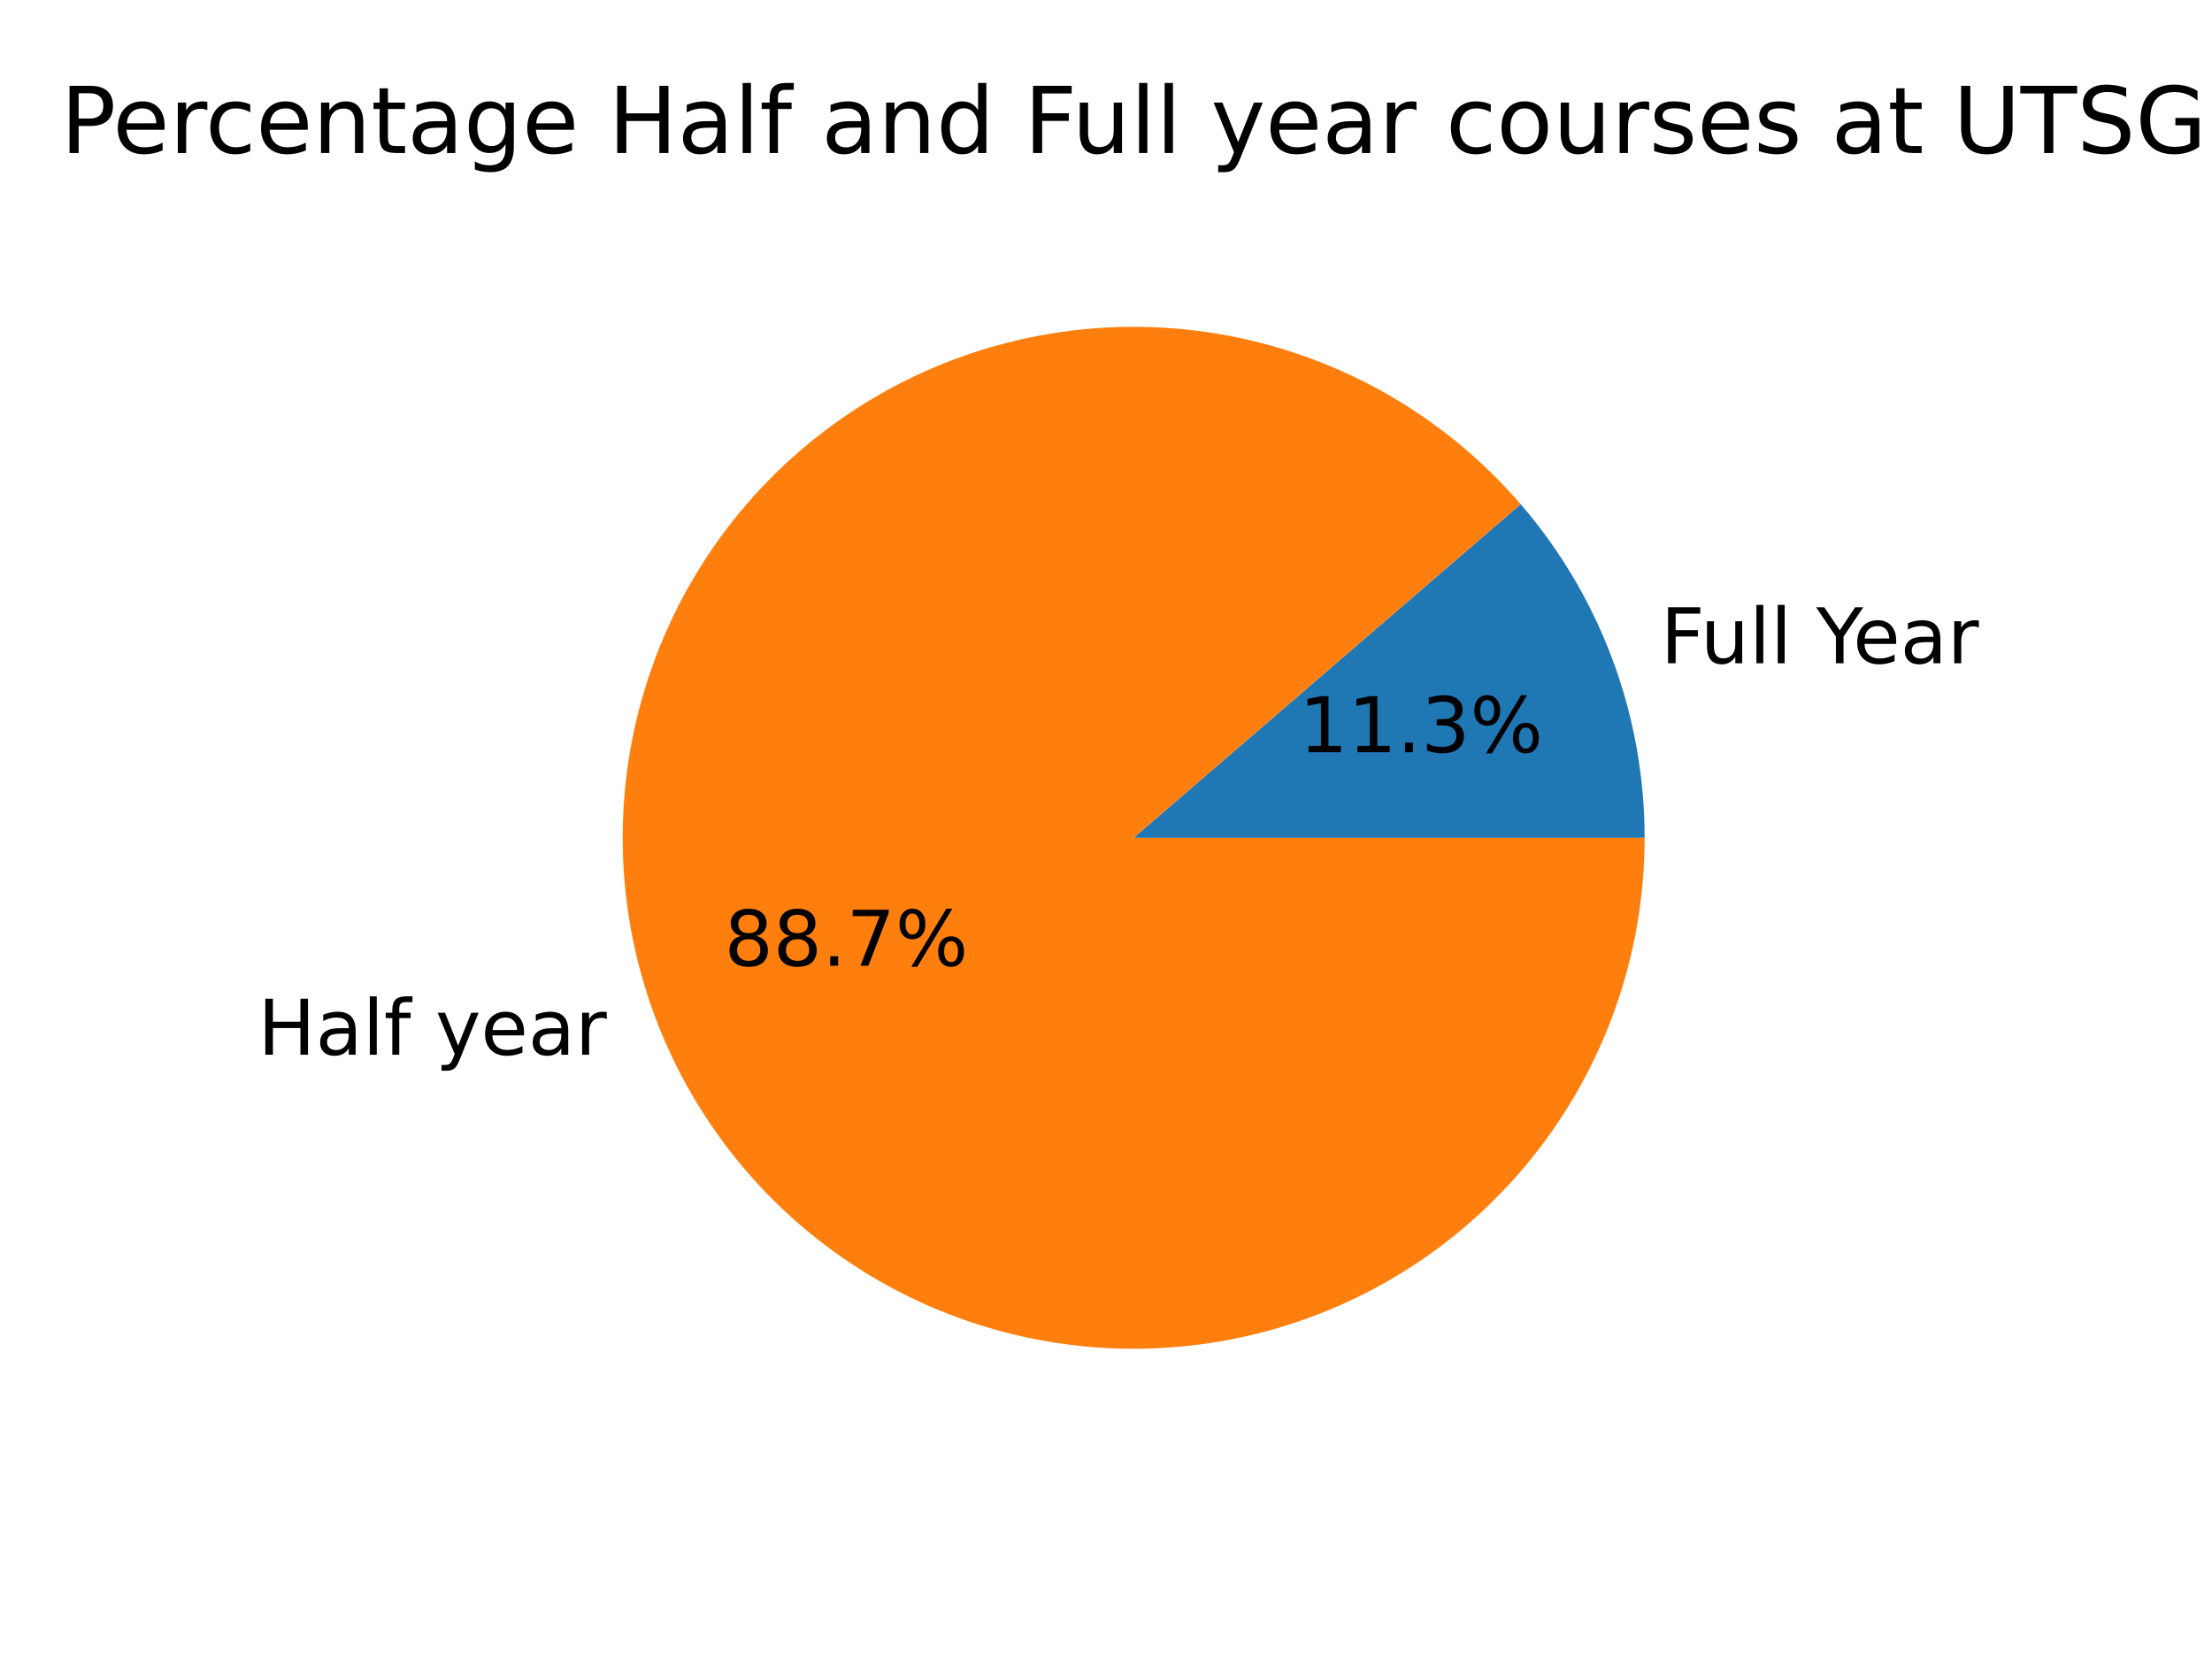
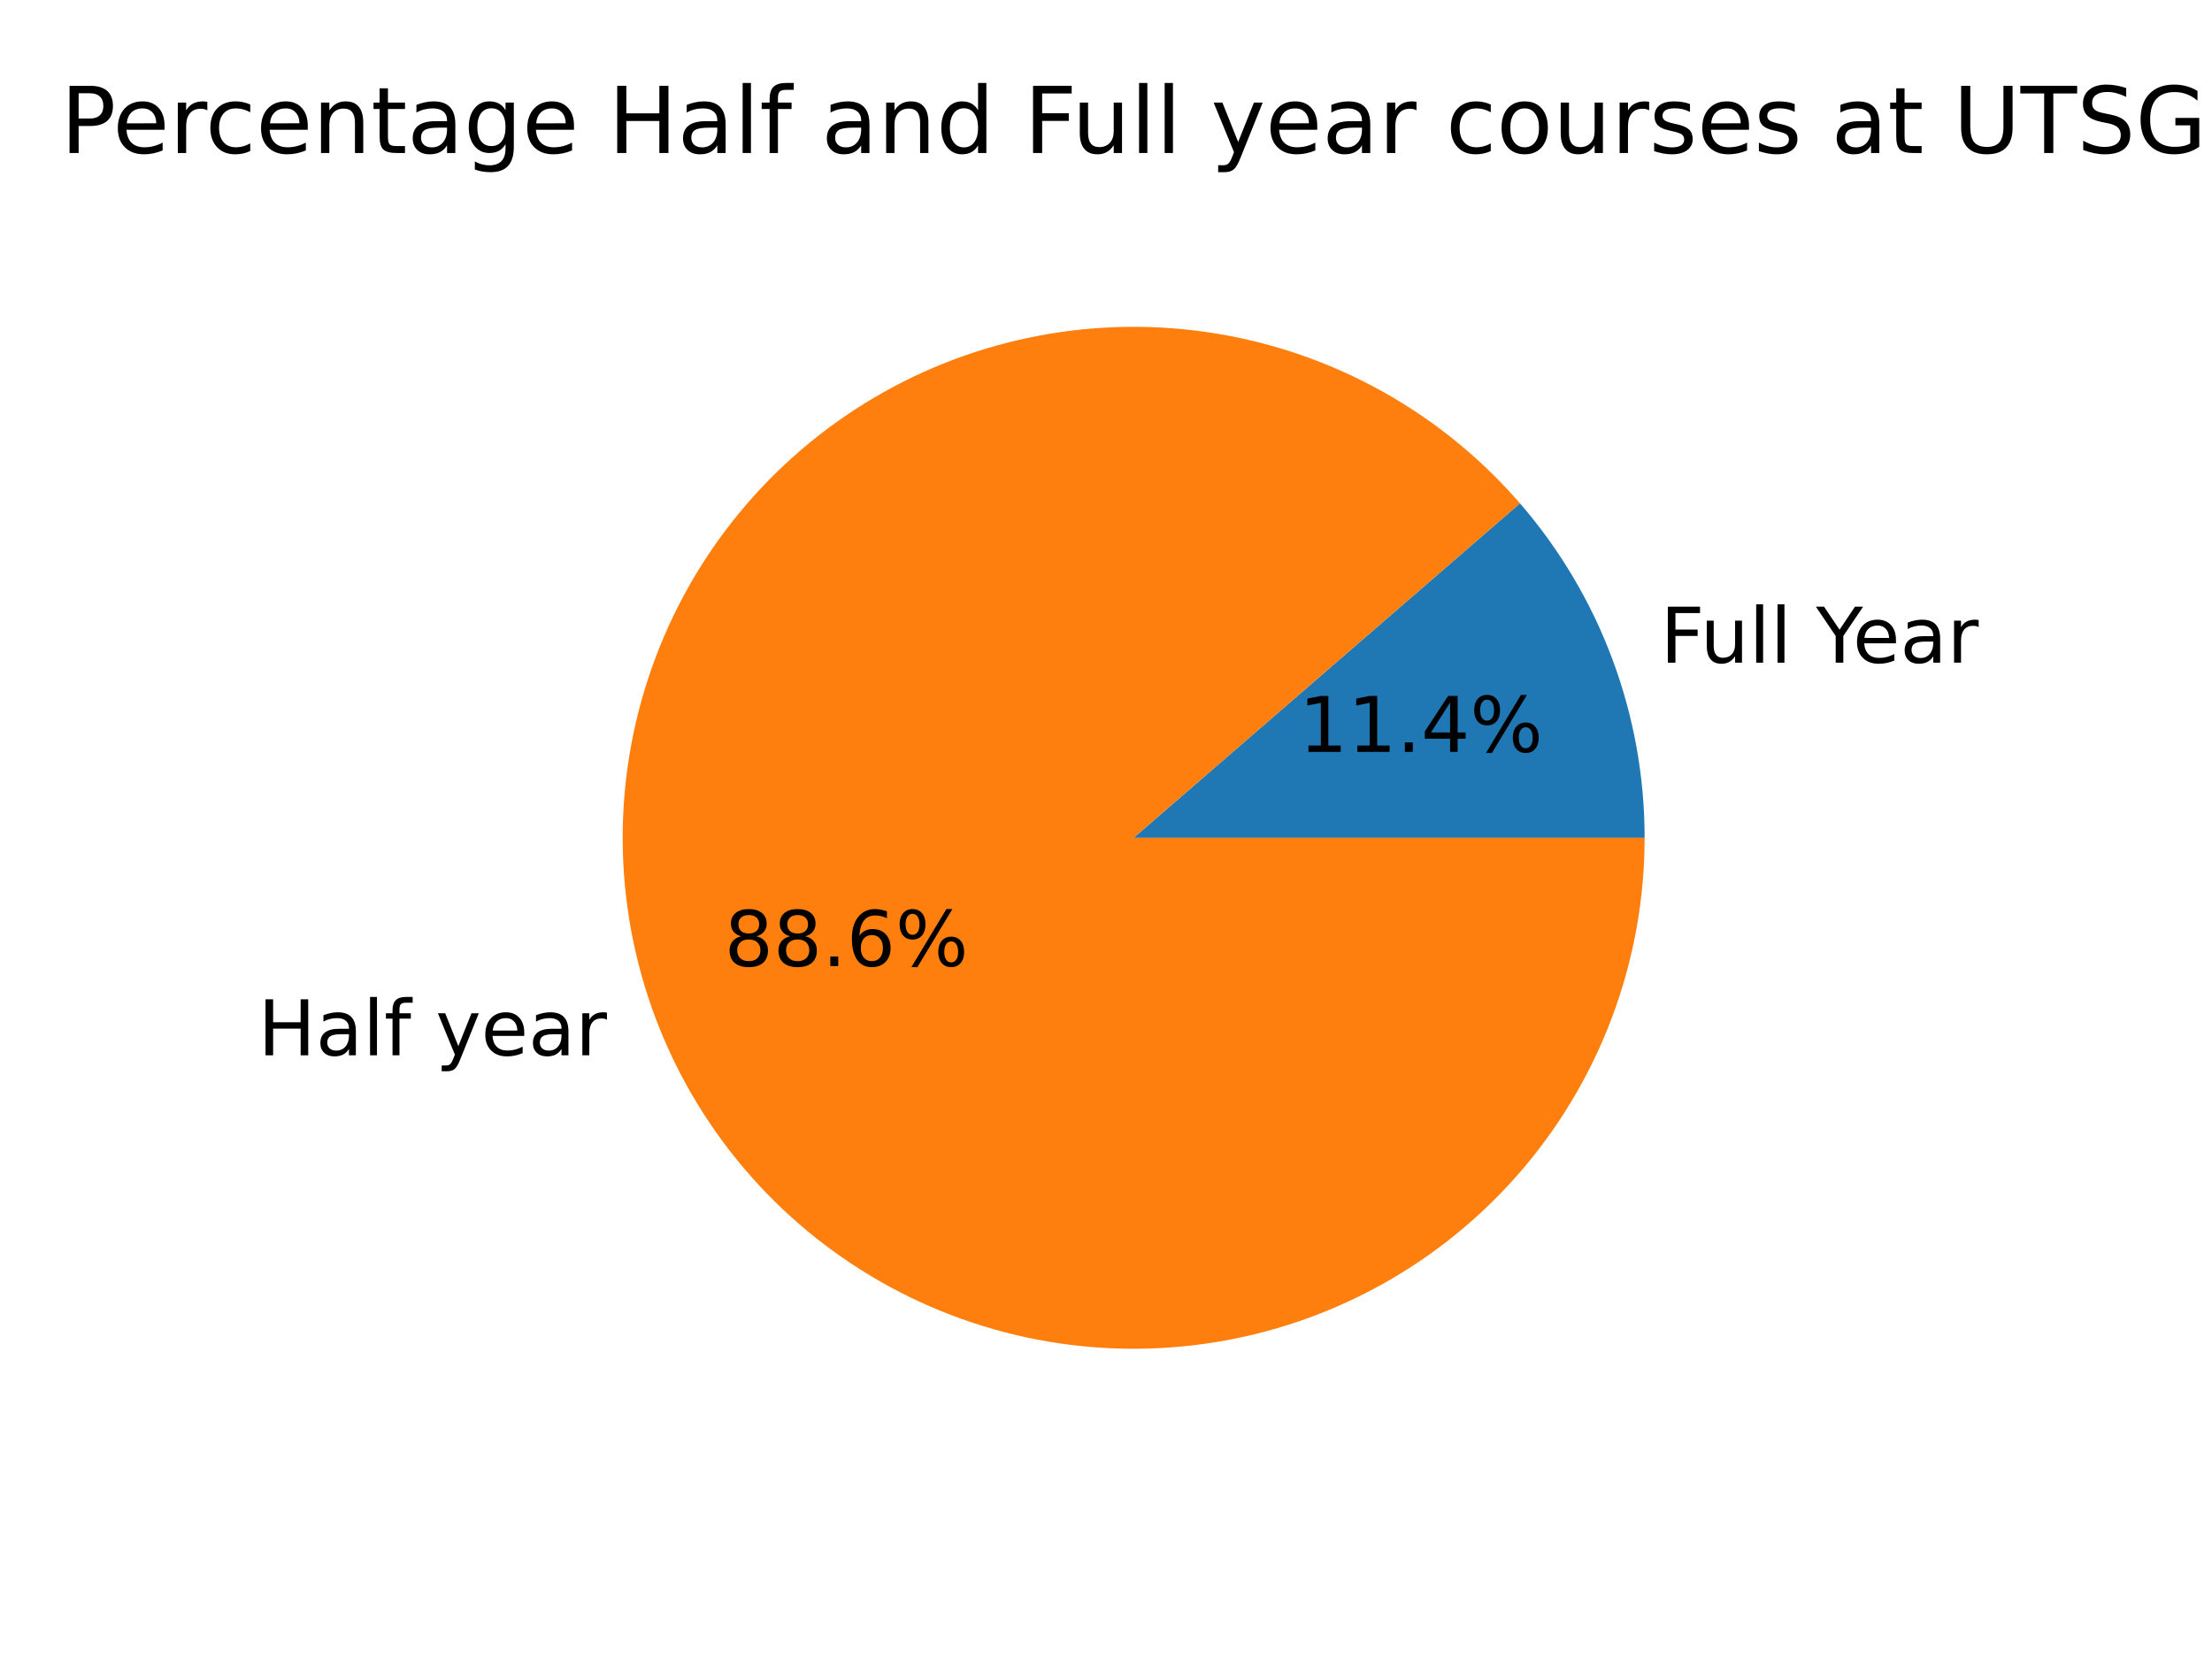
<svg xmlns="http://www.w3.org/2000/svg" xmlns:xlink="http://www.w3.org/1999/xlink" width="288pt" height="216pt" viewBox="0 0 288 216" version="1.1">
  <defs>
    <style type="text/css">*{stroke-linejoin: round; stroke-linecap: butt}</style>
  </defs>
  <g id="figure_1">
    <g id="patch_1">
      <path d="M 0 216  L 288 216  L 288 0  L 0 0  L 0 216  z " style="fill: none" />
    </g>
    <g id="axes_1">
      <g id="patch_2">
-         <path d="M 214.128 109.08  C 214.128 101.171 212.718 93.325 209.963 85.911  C 207.209 78.498 203.155 71.634 197.991 65.644  L 147.6 109.08  z " style="fill: #1f77b4" />
+         <path d="M 214.128 109.08  C 214.128 101.147 212.709 93.278 209.938 85.845  C 207.168 78.411 203.09 71.533 197.898 65.535  L 147.6 109.08  z " style="fill: #1f77b4" />
      </g>
      <g id="patch_3">
-         <path d="M 197.991 65.644  C 192.936 59.779 186.896 54.843 180.144 51.055  C 173.392 47.268 166.03 44.689 158.39 43.433  C 150.751 42.177 142.951 42.265 135.341 43.691  C 127.732 45.118 120.43 47.862 113.764 51.799  C 107.098 55.737 101.17 60.808 96.248 66.784  C 91.326 72.76 87.485 79.549 84.897 86.846  C 82.31 94.143 81.016 101.835 81.074 109.577  C 81.132 117.319 82.54 124.991 85.237 132.249  C 87.933 139.506 91.875 146.237 96.886 152.139  C 101.897 158.04 107.899 163.022 114.623 166.86  C 121.347 170.697 128.69 173.332 136.32 174.645  C 143.949 175.957 151.75 175.928 159.37 174.559  C 166.99 173.189 174.312 170.5 181.007 166.612  C 187.702 162.724 193.668 157.698 198.634 151.759  C 203.601 145.82 207.493 139.059 210.135 131.782  C 212.777 124.505 214.128 116.822 214.128 109.08  L 147.6 109.08  z " style="fill: #ff7f0e" />
+         <path d="M 197.898 65.535  C 192.832 59.685 186.785 54.762 180.027 50.99  C 173.27 47.218 165.906 44.654 158.267 43.413  C 150.628 42.172 142.831 42.273 135.227 43.713  C 127.623 45.152 120.328 47.907 113.672 51.854  C 107.015 55.801 101.097 60.879 96.186 66.86  C 91.275 72.84 87.444 79.633 84.868 86.93  C 82.291 94.227 81.007 101.919 81.075 109.657  C 81.142 117.396 82.559 125.064 85.262 132.315  C 87.964 139.567 91.912 146.292 96.926 152.186  C 101.941 158.081 107.945 163.056 114.67 166.886  C 121.394 170.717 128.736 173.345 136.364 174.652  C 143.991 175.959 151.789 175.925 159.405 174.552  C 167.021 173.179 174.34 170.487 181.031 166.598  C 187.721 162.71 193.683 157.683 198.646 151.745  C 203.609 145.807 207.498 139.048 210.138 131.774  C 212.778 124.499 214.128 116.819 214.128 109.08  L 147.6 109.08  z " style="fill: #ff7f0e" />
      </g>
      <g id="matplotlib.axis_1" />
      <g id="matplotlib.axis_2" />
      <g id="text_1">
-         <g transform="translate(216.1997 86.35396) scale(0.1 -0.1)">
+         <g transform="translate(216.1723 86.28033) scale(0.1 -0.1)">
          <defs>
            <path id="DejaVuSans-46" d="M 628 4666  L 3309 4666  L 3309 4134  L 1259 4134  L 1259 2759  L 3109 2759  L 3109 2228  L 1259 2228  L 1259 0  L 628 0  L 628 4666  z " transform="scale(0.015625)" />
            <path id="DejaVuSans-75" d="M 544 1381  L 544 3500  L 1119 3500  L 1119 1403  Q 1119 906 1312 657  Q 1506 409 1894 409  Q 2359 409 2629 706  Q 2900 1003 2900 1516  L 2900 3500  L 3475 3500  L 3475 0  L 2900 0  L 2900 538  Q 2691 219 2414 64  Q 2138 -91 1772 -91  Q 1169 -91 856 284  Q 544 659 544 1381  z M 1991 3584  L 1991 3584  z " transform="scale(0.015625)" />
            <path id="DejaVuSans-6c" d="M 603 4863  L 1178 4863  L 1178 0  L 603 0  L 603 4863  z " transform="scale(0.015625)" />
            <path id="DejaVuSans-20" transform="scale(0.015625)" />
            <path id="DejaVuSans-59" d="M -13 4666  L 666 4666  L 1959 2747  L 3244 4666  L 3922 4666  L 2272 2222  L 2272 0  L 1638 0  L 1638 2222  L -13 4666  z " transform="scale(0.015625)" />
            <path id="DejaVuSans-65" d="M 3597 1894  L 3597 1613  L 953 1613  Q 991 1019 1311 708  Q 1631 397 2203 397  Q 2534 397 2845 478  Q 3156 559 3463 722  L 3463 178  Q 3153 47 2828 -22  Q 2503 -91 2169 -91  Q 1331 -91 842 396  Q 353 884 353 1716  Q 353 2575 817 3079  Q 1281 3584 2069 3584  Q 2775 3584 3186 3129  Q 3597 2675 3597 1894  z M 3022 2063  Q 3016 2534 2758 2815  Q 2500 3097 2075 3097  Q 1594 3097 1305 2825  Q 1016 2553 972 2059  L 3022 2063  z " transform="scale(0.015625)" />
            <path id="DejaVuSans-61" d="M 2194 1759  Q 1497 1759 1228 1600  Q 959 1441 959 1056  Q 959 750 1161 570  Q 1363 391 1709 391  Q 2188 391 2477 730  Q 2766 1069 2766 1631  L 2766 1759  L 2194 1759  z M 3341 1997  L 3341 0  L 2766 0  L 2766 531  Q 2569 213 2275 61  Q 1981 -91 1556 -91  Q 1019 -91 701 211  Q 384 513 384 1019  Q 384 1609 779 1909  Q 1175 2209 1959 2209  L 2766 2209  L 2766 2266  Q 2766 2663 2505 2880  Q 2244 3097 1772 3097  Q 1472 3097 1187 3025  Q 903 2953 641 2809  L 641 3341  Q 956 3463 1253 3523  Q 1550 3584 1831 3584  Q 2591 3584 2966 3190  Q 3341 2797 3341 1997  z " transform="scale(0.015625)" />
            <path id="DejaVuSans-72" d="M 2631 2963  Q 2534 3019 2420 3045  Q 2306 3072 2169 3072  Q 1681 3072 1420 2755  Q 1159 2438 1159 1844  L 1159 0  L 581 0  L 581 3500  L 1159 3500  L 1159 2956  Q 1341 3275 1631 3429  Q 1922 3584 2338 3584  Q 2397 3584 2469 3576  Q 2541 3569 2628 3553  L 2631 2963  z " transform="scale(0.015625)" />
          </defs>
          <use xlink:href="#DejaVuSans-46" />
          <use xlink:href="#DejaVuSans-75" transform="translate(52.01953 0)" />
          <use xlink:href="#DejaVuSans-6c" transform="translate(115.3984 0)" />
          <use xlink:href="#DejaVuSans-6c" transform="translate(143.1816 0)" />
          <use xlink:href="#DejaVuSans-20" transform="translate(170.9648 0)" />
          <use xlink:href="#DejaVuSans-59" transform="translate(202.752 0)" />
          <use xlink:href="#DejaVuSans-65" transform="translate(250.5859 0)" />
          <use xlink:href="#DejaVuSans-61" transform="translate(312.1094 0)" />
          <use xlink:href="#DejaVuSans-72" transform="translate(373.3887 0)" />
        </g>
      </g>
      <g id="text_2">
-         <g transform="translate(169.1344 97.93824) scale(0.1 -0.1)">
+         <g transform="translate(169.1195 97.89808) scale(0.1 -0.1)">
          <defs>
            <path id="DejaVuSans-31" d="M 794 531  L 1825 531  L 1825 4091  L 703 3866  L 703 4441  L 1819 4666  L 2450 4666  L 2450 531  L 3481 531  L 3481 0  L 794 0  L 794 531  z " transform="scale(0.015625)" />
            <path id="DejaVuSans-2e" d="M 684 794  L 1344 794  L 1344 0  L 684 0  L 684 794  z " transform="scale(0.015625)" />
-             <path id="DejaVuSans-33" d="M 2597 2516  Q 3050 2419 3304 2112  Q 3559 1806 3559 1356  Q 3559 666 3084 287  Q 2609 -91 1734 -91  Q 1441 -91 1130 -33  Q 819 25 488 141  L 488 750  Q 750 597 1062 519  Q 1375 441 1716 441  Q 2309 441 2620 675  Q 2931 909 2931 1356  Q 2931 1769 2642 2001  Q 2353 2234 1838 2234  L 1294 2234  L 1294 2753  L 1863 2753  Q 2328 2753 2575 2939  Q 2822 3125 2822 3475  Q 2822 3834 2567 4026  Q 2313 4219 1838 4219  Q 1578 4219 1281 4162  Q 984 4106 628 3988  L 628 4550  Q 988 4650 1302 4700  Q 1616 4750 1894 4750  Q 2613 4750 3031 4423  Q 3450 4097 3450 3541  Q 3450 3153 3228 2886  Q 3006 2619 2597 2516  z " transform="scale(0.015625)" />
+             <path id="DejaVuSans-34" d="M 2419 4116  L 825 1625  L 2419 1625  L 2419 4116  z M 2253 4666  L 3047 4666  L 3047 1625  L 3713 1625  L 3713 1100  L 3047 1100  L 3047 0  L 2419 0  L 2419 1100  L 313 1100  L 313 1709  L 2253 4666  z " transform="scale(0.015625)" />
            <path id="DejaVuSans-25" d="M 4653 2053  Q 4381 2053 4226 1822  Q 4072 1591 4072 1178  Q 4072 772 4226 539  Q 4381 306 4653 306  Q 4919 306 5073 539  Q 5228 772 5228 1178  Q 5228 1588 5073 1820  Q 4919 2053 4653 2053  z M 4653 2450  Q 5147 2450 5437 2106  Q 5728 1763 5728 1178  Q 5728 594 5436 251  Q 5144 -91 4653 -91  Q 4153 -91 3862 251  Q 3572 594 3572 1178  Q 3572 1766 3864 2108  Q 4156 2450 4653 2450  z M 1428 4353  Q 1159 4353 1004 4120  Q 850 3888 850 3481  Q 850 3069 1003 2837  Q 1156 2606 1428 2606  Q 1700 2606 1854 2837  Q 2009 3069 2009 3481  Q 2009 3884 1853 4118  Q 1697 4353 1428 4353  z M 4250 4750  L 4750 4750  L 1831 -91  L 1331 -91  L 4250 4750  z M 1428 4750  Q 1922 4750 2215 4408  Q 2509 4066 2509 3481  Q 2509 2891 2217 2550  Q 1925 2209 1428 2209  Q 931 2209 642 2551  Q 353 2894 353 3481  Q 353 4063 643 4406  Q 934 4750 1428 4750  z " transform="scale(0.015625)" />
          </defs>
          <use xlink:href="#DejaVuSans-31" />
          <use xlink:href="#DejaVuSans-31" transform="translate(63.62305 0)" />
          <use xlink:href="#DejaVuSans-2e" transform="translate(127.2461 0)" />
-           <use xlink:href="#DejaVuSans-33" transform="translate(159.0332 0)" />
+           <use xlink:href="#DejaVuSans-34" transform="translate(159.0332 0)" />
          <use xlink:href="#DejaVuSans-25" transform="translate(222.6562 0)" />
        </g>
      </g>
      <g id="text_3">
-         <g transform="translate(33.56433 137.3248) scale(0.1 -0.1)">
+         <g transform="translate(33.59173 137.3984) scale(0.1 -0.1)">
          <defs>
            <path id="DejaVuSans-48" d="M 628 4666  L 1259 4666  L 1259 2753  L 3553 2753  L 3553 4666  L 4184 4666  L 4184 0  L 3553 0  L 3553 2222  L 1259 2222  L 1259 0  L 628 0  L 628 4666  z " transform="scale(0.015625)" />
            <path id="DejaVuSans-66" d="M 2375 4863  L 2375 4384  L 1825 4384  Q 1516 4384 1395 4259  Q 1275 4134 1275 3809  L 1275 3500  L 2222 3500  L 2222 3053  L 1275 3053  L 1275 0  L 697 0  L 697 3053  L 147 3053  L 147 3500  L 697 3500  L 697 3744  Q 697 4328 969 4595  Q 1241 4863 1831 4863  L 2375 4863  z " transform="scale(0.015625)" />
            <path id="DejaVuSans-79" d="M 2059 -325  Q 1816 -950 1584 -1140  Q 1353 -1331 966 -1331  L 506 -1331  L 506 -850  L 844 -850  Q 1081 -850 1212 -737  Q 1344 -625 1503 -206  L 1606 56  L 191 3500  L 800 3500  L 1894 763  L 2988 3500  L 3597 3500  L 2059 -325  z " transform="scale(0.015625)" />
          </defs>
          <use xlink:href="#DejaVuSans-48" />
          <use xlink:href="#DejaVuSans-61" transform="translate(75.19531 0)" />
          <use xlink:href="#DejaVuSans-6c" transform="translate(136.4746 0)" />
          <use xlink:href="#DejaVuSans-66" transform="translate(164.2578 0)" />
          <use xlink:href="#DejaVuSans-20" transform="translate(199.4629 0)" />
          <use xlink:href="#DejaVuSans-79" transform="translate(231.25 0)" />
          <use xlink:href="#DejaVuSans-65" transform="translate(290.4297 0)" />
          <use xlink:href="#DejaVuSans-61" transform="translate(351.9531 0)" />
          <use xlink:href="#DejaVuSans-72" transform="translate(413.2324 0)" />
        </g>
      </g>
      <g id="text_4">
-         <g transform="translate(94.29837 125.7405) scale(0.1 -0.1)">
+         <g transform="translate(94.31332 125.7807) scale(0.1 -0.1)">
          <defs>
            <path id="DejaVuSans-38" d="M 2034 2216  Q 1584 2216 1326 1975  Q 1069 1734 1069 1313  Q 1069 891 1326 650  Q 1584 409 2034 409  Q 2484 409 2743 651  Q 3003 894 3003 1313  Q 3003 1734 2745 1975  Q 2488 2216 2034 2216  z M 1403 2484  Q 997 2584 770 2862  Q 544 3141 544 3541  Q 544 4100 942 4425  Q 1341 4750 2034 4750  Q 2731 4750 3128 4425  Q 3525 4100 3525 3541  Q 3525 3141 3298 2862  Q 3072 2584 2669 2484  Q 3125 2378 3379 2068  Q 3634 1759 3634 1313  Q 3634 634 3220 271  Q 2806 -91 2034 -91  Q 1263 -91 848 271  Q 434 634 434 1313  Q 434 1759 690 2068  Q 947 2378 1403 2484  z M 1172 3481  Q 1172 3119 1398 2916  Q 1625 2713 2034 2713  Q 2441 2713 2670 2916  Q 2900 3119 2900 3481  Q 2900 3844 2670 4047  Q 2441 4250 2034 4250  Q 1625 4250 1398 4047  Q 1172 3844 1172 3481  z " transform="scale(0.015625)" />
-             <path id="DejaVuSans-37" d="M 525 4666  L 3525 4666  L 3525 4397  L 1831 0  L 1172 0  L 2766 4134  L 525 4134  L 525 4666  z " transform="scale(0.015625)" />
+             <path id="DejaVuSans-36" d="M 2113 2584  Q 1688 2584 1439 2293  Q 1191 2003 1191 1497  Q 1191 994 1439 701  Q 1688 409 2113 409  Q 2538 409 2786 701  Q 3034 994 3034 1497  Q 3034 2003 2786 2293  Q 2538 2584 2113 2584  z M 3366 4563  L 3366 3988  Q 3128 4100 2886 4159  Q 2644 4219 2406 4219  Q 1781 4219 1451 3797  Q 1122 3375 1075 2522  Q 1259 2794 1537 2939  Q 1816 3084 2150 3084  Q 2853 3084 3261 2657  Q 3669 2231 3669 1497  Q 3669 778 3244 343  Q 2819 -91 2113 -91  Q 1303 -91 875 529  Q 447 1150 447 2328  Q 447 3434 972 4092  Q 1497 4750 2381 4750  Q 2619 4750 2861 4703  Q 3103 4656 3366 4563  z " transform="scale(0.015625)" />
          </defs>
          <use xlink:href="#DejaVuSans-38" />
          <use xlink:href="#DejaVuSans-38" transform="translate(63.62305 0)" />
          <use xlink:href="#DejaVuSans-2e" transform="translate(127.2461 0)" />
-           <use xlink:href="#DejaVuSans-37" transform="translate(159.0332 0)" />
+           <use xlink:href="#DejaVuSans-36" transform="translate(159.0332 0)" />
          <use xlink:href="#DejaVuSans-25" transform="translate(222.6562 0)" />
        </g>
      </g>
      <g id="text_5">
        <g transform="translate(7.87875 19.92) scale(0.12 -0.12)">
          <defs>
            <path id="DejaVuSans-50" d="M 1259 4147  L 1259 2394  L 2053 2394  Q 2494 2394 2734 2622  Q 2975 2850 2975 3272  Q 2975 3691 2734 3919  Q 2494 4147 2053 4147  L 1259 4147  z M 628 4666  L 2053 4666  Q 2838 4666 3239 4311  Q 3641 3956 3641 3272  Q 3641 2581 3239 2228  Q 2838 1875 2053 1875  L 1259 1875  L 1259 0  L 628 0  L 628 4666  z " transform="scale(0.015625)" />
            <path id="DejaVuSans-63" d="M 3122 3366  L 3122 2828  Q 2878 2963 2633 3030  Q 2388 3097 2138 3097  Q 1578 3097 1268 2742  Q 959 2388 959 1747  Q 959 1106 1268 751  Q 1578 397 2138 397  Q 2388 397 2633 464  Q 2878 531 3122 666  L 3122 134  Q 2881 22 2623 -34  Q 2366 -91 2075 -91  Q 1284 -91 818 406  Q 353 903 353 1747  Q 353 2603 823 3093  Q 1294 3584 2113 3584  Q 2378 3584 2631 3529  Q 2884 3475 3122 3366  z " transform="scale(0.015625)" />
            <path id="DejaVuSans-6e" d="M 3513 2113  L 3513 0  L 2938 0  L 2938 2094  Q 2938 2591 2744 2837  Q 2550 3084 2163 3084  Q 1697 3084 1428 2787  Q 1159 2491 1159 1978  L 1159 0  L 581 0  L 581 3500  L 1159 3500  L 1159 2956  Q 1366 3272 1645 3428  Q 1925 3584 2291 3584  Q 2894 3584 3203 3211  Q 3513 2838 3513 2113  z " transform="scale(0.015625)" />
            <path id="DejaVuSans-74" d="M 1172 4494  L 1172 3500  L 2356 3500  L 2356 3053  L 1172 3053  L 1172 1153  Q 1172 725 1289 603  Q 1406 481 1766 481  L 2356 481  L 2356 0  L 1766 0  Q 1100 0 847 248  Q 594 497 594 1153  L 594 3053  L 172 3053  L 172 3500  L 594 3500  L 594 4494  L 1172 4494  z " transform="scale(0.015625)" />
            <path id="DejaVuSans-67" d="M 2906 1791  Q 2906 2416 2648 2759  Q 2391 3103 1925 3103  Q 1463 3103 1205 2759  Q 947 2416 947 1791  Q 947 1169 1205 825  Q 1463 481 1925 481  Q 2391 481 2648 825  Q 2906 1169 2906 1791  z M 3481 434  Q 3481 -459 3084 -895  Q 2688 -1331 1869 -1331  Q 1566 -1331 1297 -1286  Q 1028 -1241 775 -1147  L 775 -588  Q 1028 -725 1275 -790  Q 1522 -856 1778 -856  Q 2344 -856 2625 -561  Q 2906 -266 2906 331  L 2906 616  Q 2728 306 2450 153  Q 2172 0 1784 0  Q 1141 0 747 490  Q 353 981 353 1791  Q 353 2603 747 3093  Q 1141 3584 1784 3584  Q 2172 3584 2450 3431  Q 2728 3278 2906 2969  L 2906 3500  L 3481 3500  L 3481 434  z " transform="scale(0.015625)" />
            <path id="DejaVuSans-64" d="M 2906 2969  L 2906 4863  L 3481 4863  L 3481 0  L 2906 0  L 2906 525  Q 2725 213 2448 61  Q 2172 -91 1784 -91  Q 1150 -91 751 415  Q 353 922 353 1747  Q 353 2572 751 3078  Q 1150 3584 1784 3584  Q 2172 3584 2448 3432  Q 2725 3281 2906 2969  z M 947 1747  Q 947 1113 1208 752  Q 1469 391 1925 391  Q 2381 391 2643 752  Q 2906 1113 2906 1747  Q 2906 2381 2643 2742  Q 2381 3103 1925 3103  Q 1469 3103 1208 2742  Q 947 2381 947 1747  z " transform="scale(0.015625)" />
            <path id="DejaVuSans-6f" d="M 1959 3097  Q 1497 3097 1228 2736  Q 959 2375 959 1747  Q 959 1119 1226 758  Q 1494 397 1959 397  Q 2419 397 2687 759  Q 2956 1122 2956 1747  Q 2956 2369 2687 2733  Q 2419 3097 1959 3097  z M 1959 3584  Q 2709 3584 3137 3096  Q 3566 2609 3566 1747  Q 3566 888 3137 398  Q 2709 -91 1959 -91  Q 1206 -91 779 398  Q 353 888 353 1747  Q 353 2609 779 3096  Q 1206 3584 1959 3584  z " transform="scale(0.015625)" />
            <path id="DejaVuSans-73" d="M 2834 3397  L 2834 2853  Q 2591 2978 2328 3040  Q 2066 3103 1784 3103  Q 1356 3103 1142 2972  Q 928 2841 928 2578  Q 928 2378 1081 2264  Q 1234 2150 1697 2047  L 1894 2003  Q 2506 1872 2764 1633  Q 3022 1394 3022 966  Q 3022 478 2636 193  Q 2250 -91 1575 -91  Q 1294 -91 989 -36  Q 684 19 347 128  L 347 722  Q 666 556 975 473  Q 1284 391 1588 391  Q 1994 391 2212 530  Q 2431 669 2431 922  Q 2431 1156 2273 1281  Q 2116 1406 1581 1522  L 1381 1569  Q 847 1681 609 1914  Q 372 2147 372 2553  Q 372 3047 722 3315  Q 1072 3584 1716 3584  Q 2034 3584 2315 3537  Q 2597 3491 2834 3397  z " transform="scale(0.015625)" />
            <path id="DejaVuSans-55" d="M 556 4666  L 1191 4666  L 1191 1831  Q 1191 1081 1462 751  Q 1734 422 2344 422  Q 2950 422 3222 751  Q 3494 1081 3494 1831  L 3494 4666  L 4128 4666  L 4128 1753  Q 4128 841 3676 375  Q 3225 -91 2344 -91  Q 1459 -91 1007 375  Q 556 841 556 1753  L 556 4666  z " transform="scale(0.015625)" />
            <path id="DejaVuSans-54" d="M -19 4666  L 3928 4666  L 3928 4134  L 2272 4134  L 2272 0  L 1638 0  L 1638 4134  L -19 4134  L -19 4666  z " transform="scale(0.015625)" />
            <path id="DejaVuSans-53" d="M 3425 4513  L 3425 3897  Q 3066 4069 2747 4153  Q 2428 4238 2131 4238  Q 1616 4238 1336 4038  Q 1056 3838 1056 3469  Q 1056 3159 1242 3001  Q 1428 2844 1947 2747  L 2328 2669  Q 3034 2534 3370 2195  Q 3706 1856 3706 1288  Q 3706 609 3251 259  Q 2797 -91 1919 -91  Q 1588 -91 1214 -16  Q 841 59 441 206  L 441 856  Q 825 641 1194 531  Q 1563 422 1919 422  Q 2459 422 2753 634  Q 3047 847 3047 1241  Q 3047 1584 2836 1778  Q 2625 1972 2144 2069  L 1759 2144  Q 1053 2284 737 2584  Q 422 2884 422 3419  Q 422 4038 858 4394  Q 1294 4750 2059 4750  Q 2388 4750 2728 4690  Q 3069 4631 3425 4513  z " transform="scale(0.015625)" />
            <path id="DejaVuSans-47" d="M 3809 666  L 3809 1919  L 2778 1919  L 2778 2438  L 4434 2438  L 4434 434  Q 4069 175 3628 42  Q 3188 -91 2688 -91  Q 1594 -91 976 548  Q 359 1188 359 2328  Q 359 3472 976 4111  Q 1594 4750 2688 4750  Q 3144 4750 3555 4637  Q 3966 4525 4313 4306  L 4313 3634  Q 3963 3931 3569 4081  Q 3175 4231 2741 4231  Q 1884 4231 1454 3753  Q 1025 3275 1025 2328  Q 1025 1384 1454 906  Q 1884 428 2741 428  Q 3075 428 3337 486  Q 3600 544 3809 666  z " transform="scale(0.015625)" />
          </defs>
          <use xlink:href="#DejaVuSans-50" />
          <use xlink:href="#DejaVuSans-65" transform="translate(56.67773 0)" />
          <use xlink:href="#DejaVuSans-72" transform="translate(118.2012 0)" />
          <use xlink:href="#DejaVuSans-63" transform="translate(157.0645 0)" />
          <use xlink:href="#DejaVuSans-65" transform="translate(212.0449 0)" />
          <use xlink:href="#DejaVuSans-6e" transform="translate(273.5684 0)" />
          <use xlink:href="#DejaVuSans-74" transform="translate(336.9473 0)" />
          <use xlink:href="#DejaVuSans-61" transform="translate(376.1562 0)" />
          <use xlink:href="#DejaVuSans-67" transform="translate(437.4355 0)" />
          <use xlink:href="#DejaVuSans-65" transform="translate(500.9121 0)" />
          <use xlink:href="#DejaVuSans-20" transform="translate(562.4355 0)" />
          <use xlink:href="#DejaVuSans-48" transform="translate(594.2227 0)" />
          <use xlink:href="#DejaVuSans-61" transform="translate(669.418 0)" />
          <use xlink:href="#DejaVuSans-6c" transform="translate(730.6973 0)" />
          <use xlink:href="#DejaVuSans-66" transform="translate(758.4805 0)" />
          <use xlink:href="#DejaVuSans-20" transform="translate(793.6855 0)" />
          <use xlink:href="#DejaVuSans-61" transform="translate(825.4727 0)" />
          <use xlink:href="#DejaVuSans-6e" transform="translate(886.752 0)" />
          <use xlink:href="#DejaVuSans-64" transform="translate(950.1309 0)" />
          <use xlink:href="#DejaVuSans-20" transform="translate(1013.607 0)" />
          <use xlink:href="#DejaVuSans-46" transform="translate(1045.395 0)" />
          <use xlink:href="#DejaVuSans-75" transform="translate(1097.414 0)" />
          <use xlink:href="#DejaVuSans-6c" transform="translate(1160.793 0)" />
          <use xlink:href="#DejaVuSans-6c" transform="translate(1188.576 0)" />
          <use xlink:href="#DejaVuSans-20" transform="translate(1216.359 0)" />
          <use xlink:href="#DejaVuSans-79" transform="translate(1248.146 0)" />
          <use xlink:href="#DejaVuSans-65" transform="translate(1307.326 0)" />
          <use xlink:href="#DejaVuSans-61" transform="translate(1368.85 0)" />
          <use xlink:href="#DejaVuSans-72" transform="translate(1430.129 0)" />
          <use xlink:href="#DejaVuSans-20" transform="translate(1471.242 0)" />
          <use xlink:href="#DejaVuSans-63" transform="translate(1503.029 0)" />
          <use xlink:href="#DejaVuSans-6f" transform="translate(1558.01 0)" />
          <use xlink:href="#DejaVuSans-75" transform="translate(1619.191 0)" />
          <use xlink:href="#DejaVuSans-72" transform="translate(1682.57 0)" />
          <use xlink:href="#DejaVuSans-73" transform="translate(1723.684 0)" />
          <use xlink:href="#DejaVuSans-65" transform="translate(1775.783 0)" />
          <use xlink:href="#DejaVuSans-73" transform="translate(1837.307 0)" />
          <use xlink:href="#DejaVuSans-20" transform="translate(1889.406 0)" />
          <use xlink:href="#DejaVuSans-61" transform="translate(1921.193 0)" />
          <use xlink:href="#DejaVuSans-74" transform="translate(1982.473 0)" />
          <use xlink:href="#DejaVuSans-20" transform="translate(2021.682 0)" />
          <use xlink:href="#DejaVuSans-55" transform="translate(2053.469 0)" />
          <use xlink:href="#DejaVuSans-54" transform="translate(2126.662 0)" />
          <use xlink:href="#DejaVuSans-53" transform="translate(2187.746 0)" />
          <use xlink:href="#DejaVuSans-47" transform="translate(2251.223 0)" />
        </g>
      </g>
    </g>
  </g>
</svg>
